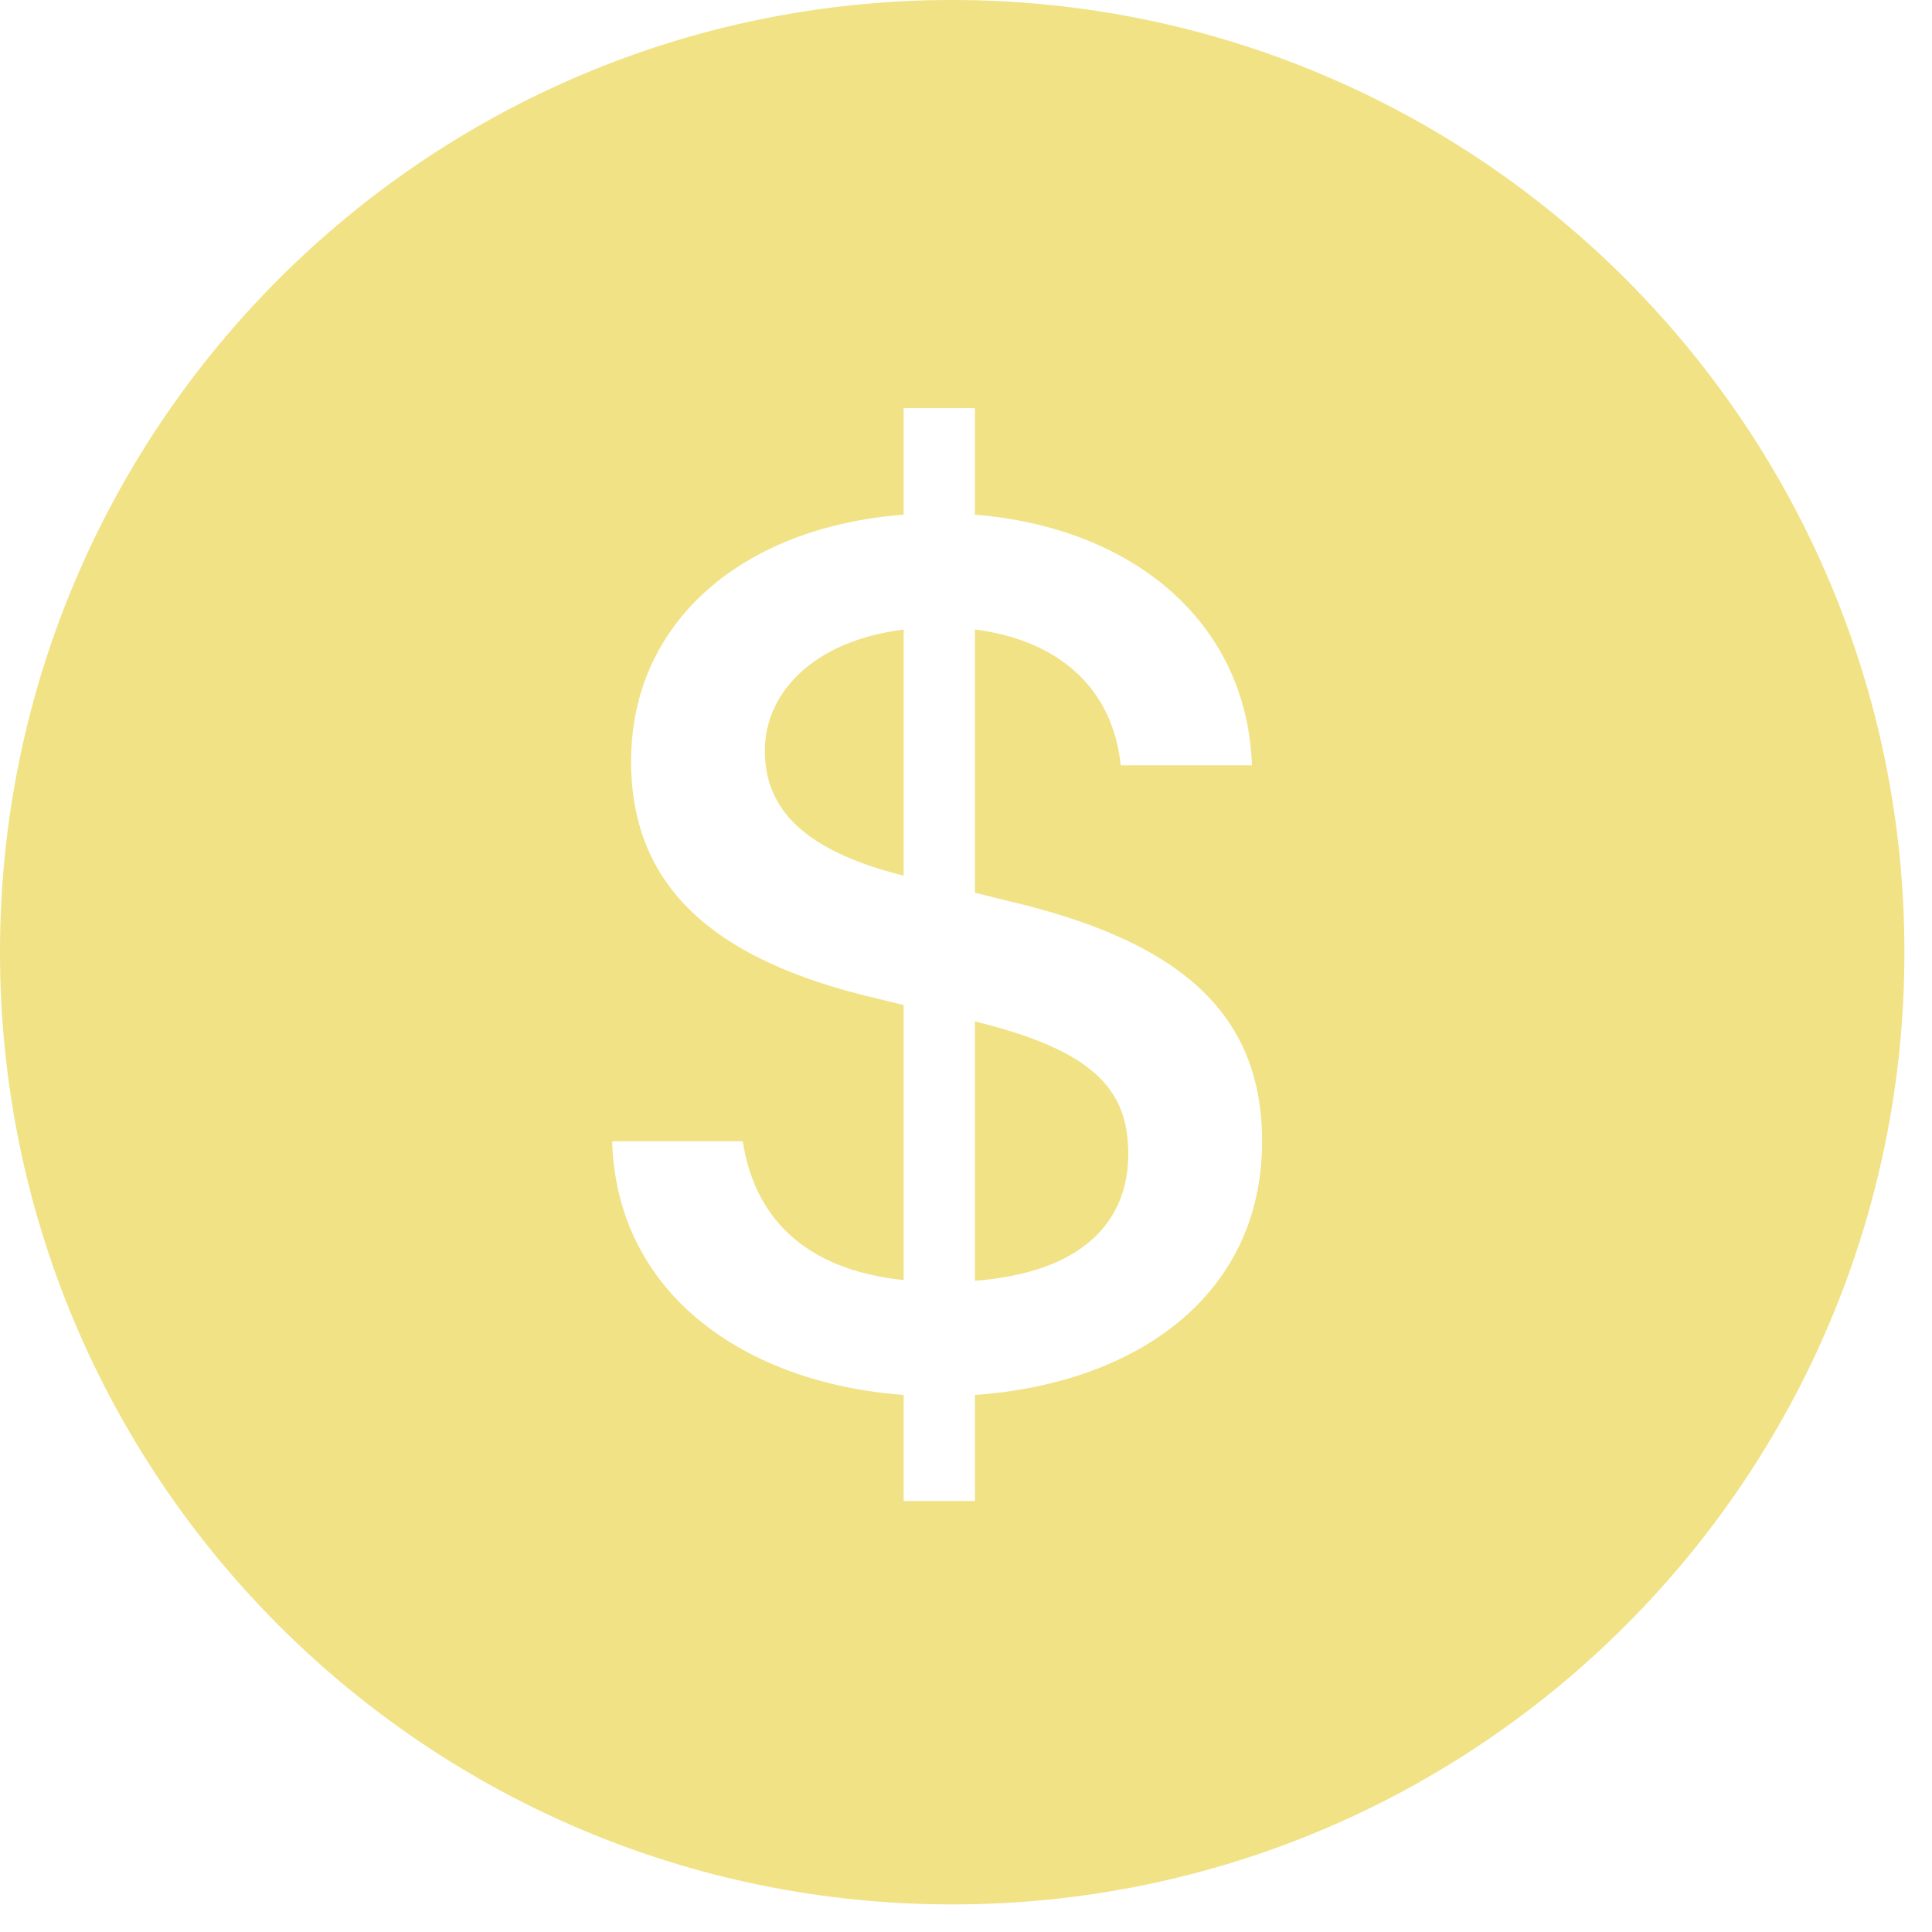
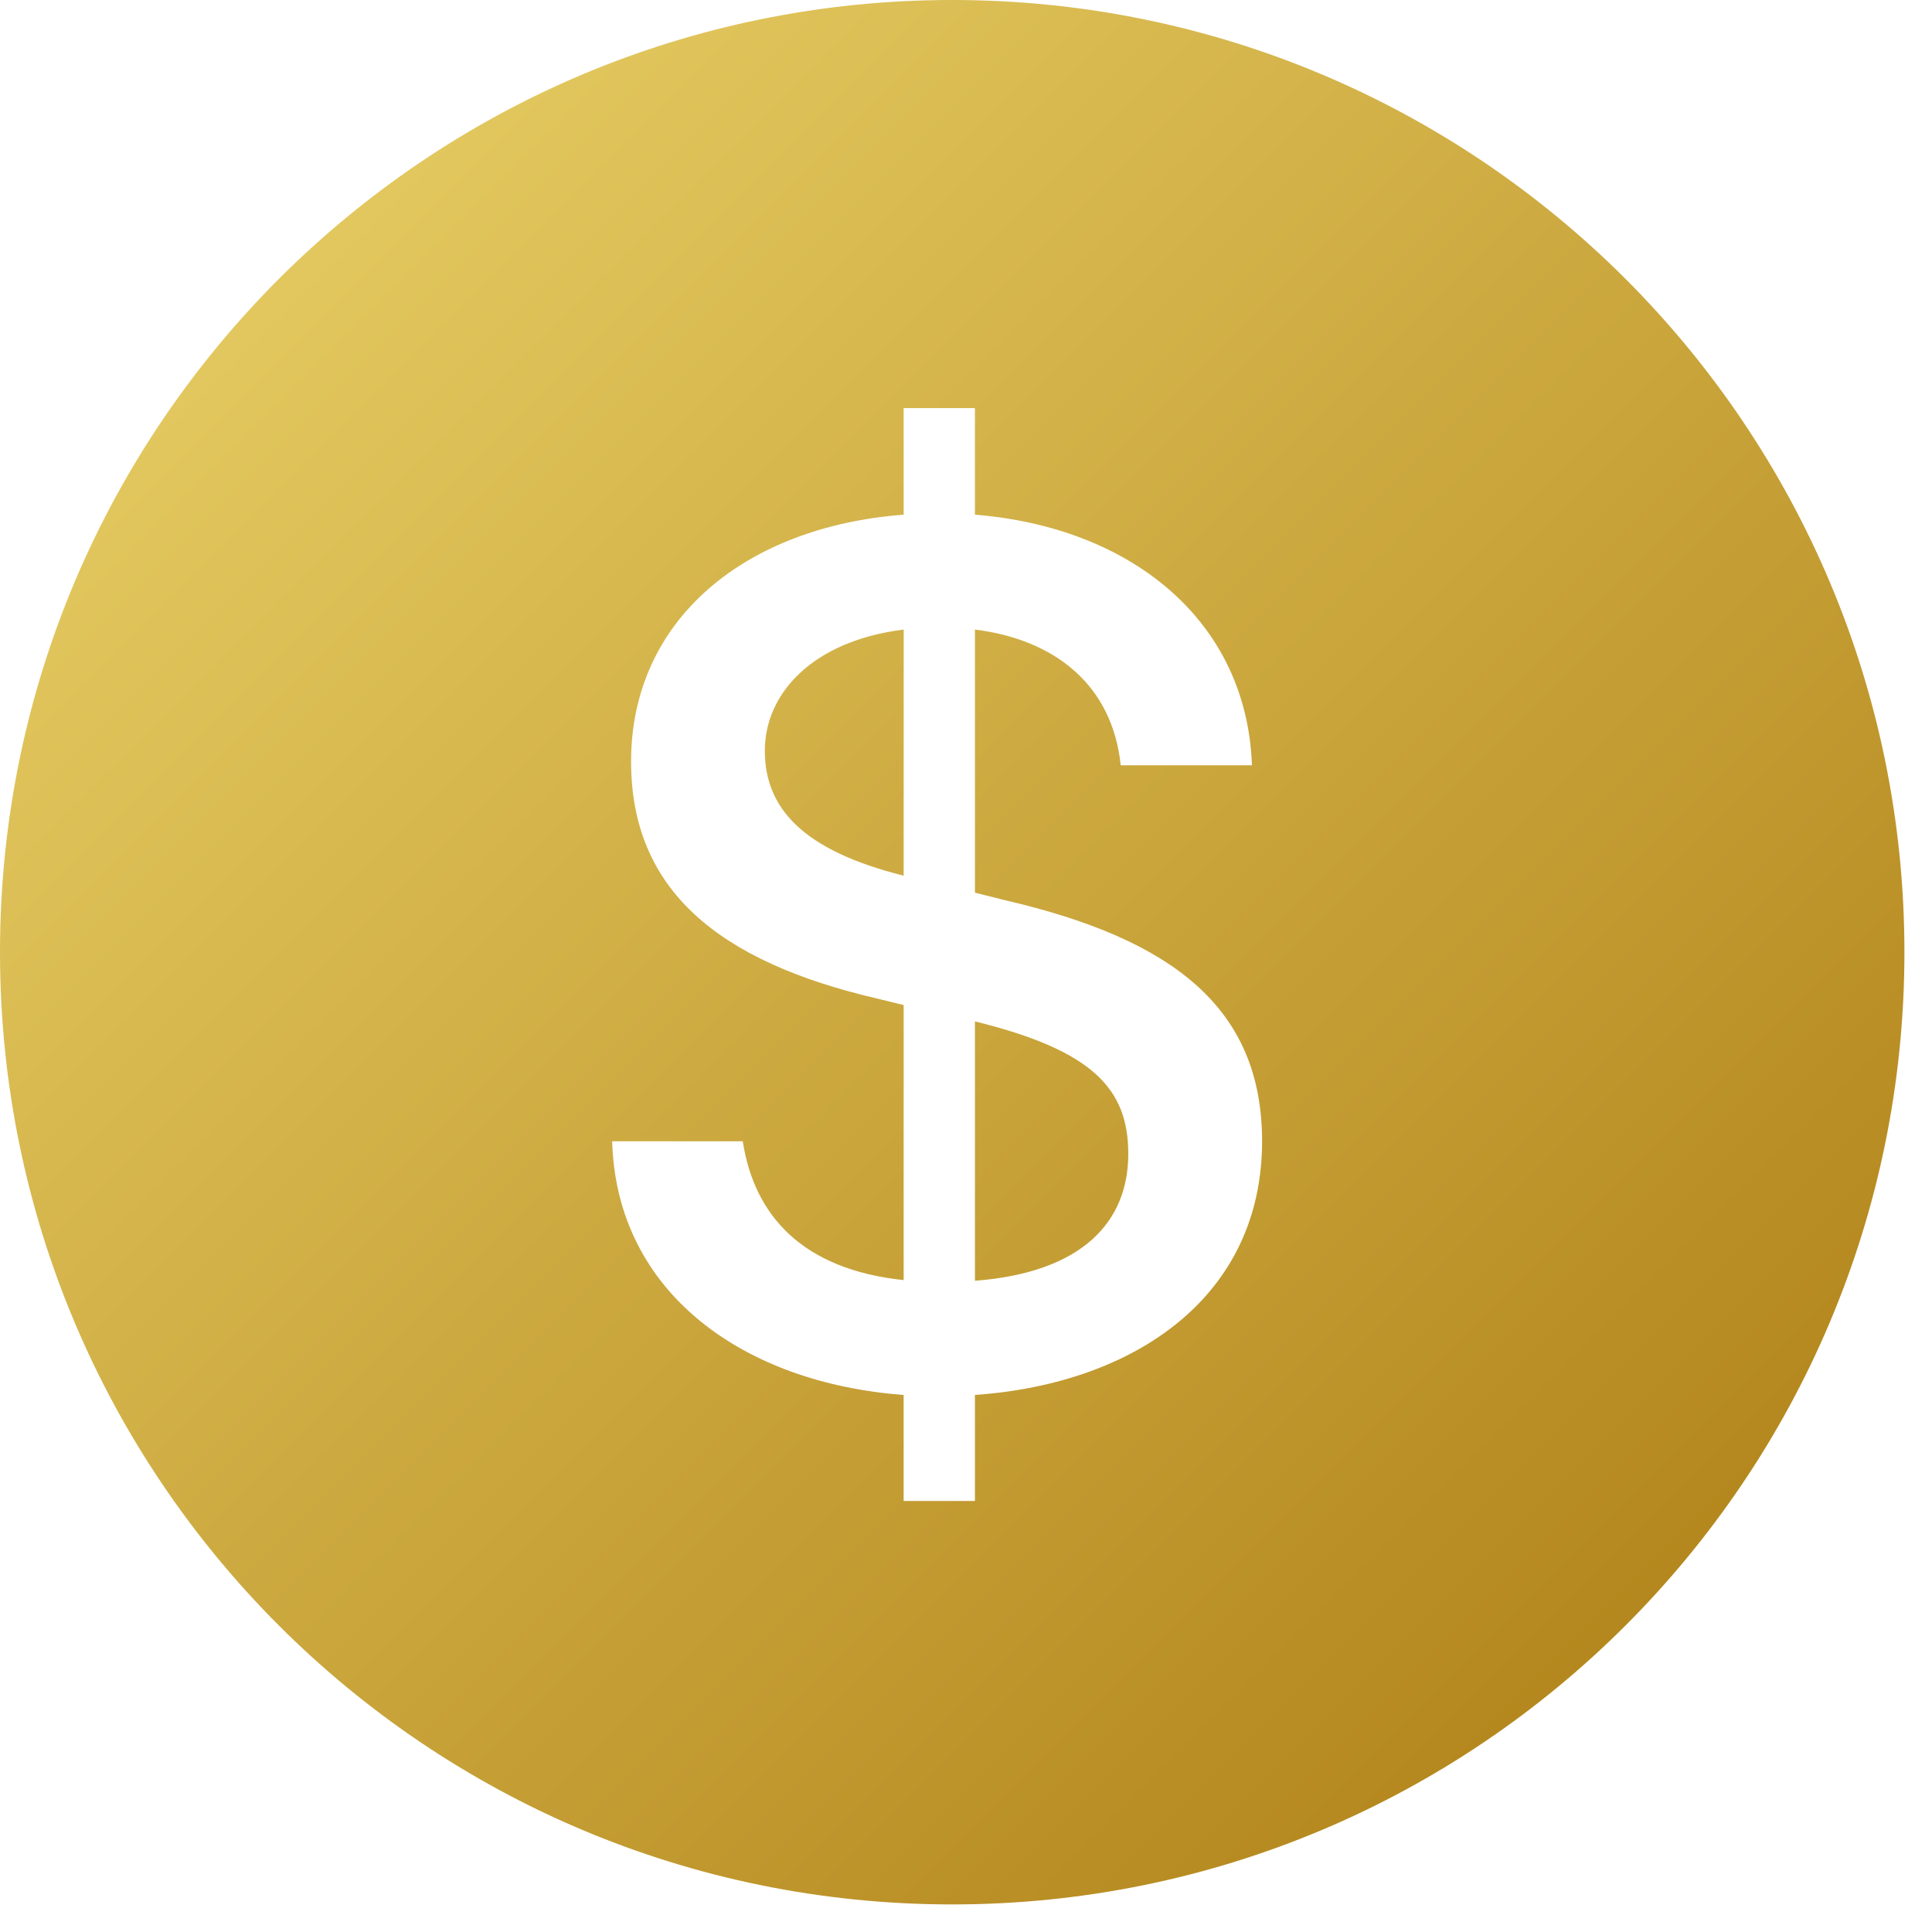
<svg xmlns="http://www.w3.org/2000/svg" width="40" height="40" viewBox="0 0 40 40" fill="none">
-   <path d="M0 19.714C0 8.826 8.826 0 19.714 0C30.602 0 39.429 8.826 39.429 19.714C39.429 30.602 30.602 39.429 19.714 39.429C8.826 39.429 0 30.602 0 19.714ZM20.185 21.147C22.628 21.748 23.36 22.545 23.36 23.89C23.36 25.288 22.419 26.346 20.185 26.517V21.147ZM18.709 18.13C16.619 17.607 15.835 16.732 15.835 15.542C15.835 14.353 16.828 13.269 18.71 13.034L18.709 18.13ZM20.185 18.482V13.034C21.857 13.243 23.033 14.197 23.203 15.844H25.92C25.816 12.878 23.451 10.918 20.185 10.656V8.449H18.709V10.656C15.417 10.905 13.066 12.838 13.066 15.765C13.066 18.416 14.855 19.907 18.173 20.677L18.709 20.808V26.503C16.606 26.282 15.613 25.158 15.378 23.629H12.674C12.764 26.765 15.391 28.633 18.709 28.881V31.076H20.185V28.881C23.517 28.646 26.13 26.83 26.13 23.629C26.13 20.847 24.249 19.436 20.812 18.639L20.185 18.482Z" fill="#F1E285" />
+   <defs>
+     <linearGradient id="beneficioGrad" x1="0%" y1="0%" x2="100%" y2="100%">
+       <stop offset="0%" stop-color="#EBD46B" />
+       <stop offset="100%" stop-color="#AB7B11" />
+     </linearGradient>
+   </defs>
+   <path d="M0 19.714C0 8.826 8.826 0 19.714 0C30.602 0 39.429 8.826 39.429 19.714C39.429 30.602 30.602 39.429 19.714 39.429C8.826 39.429 0 30.602 0 19.714ZM20.185 21.147C22.628 21.748 23.36 22.545 23.36 23.89C23.36 25.288 22.419 26.346 20.185 26.517V21.147ZM18.709 18.13C16.619 17.607 15.835 16.732 15.835 15.542C15.835 14.353 16.828 13.269 18.71 13.034L18.709 18.13ZM20.185 18.482V13.034C21.857 13.243 23.033 14.197 23.203 15.844H25.92C25.816 12.878 23.451 10.918 20.185 10.656V8.449H18.709V10.656C15.417 10.905 13.066 12.838 13.066 15.765C13.066 18.416 14.855 19.907 18.173 20.677L18.709 20.808V26.503C16.606 26.282 15.613 25.158 15.378 23.629H12.674C12.764 26.765 15.391 28.633 18.709 28.881V31.076H20.185V28.881C23.517 28.646 26.13 26.83 26.13 23.629C26.13 20.847 24.249 19.436 20.812 18.639L20.185 18.482Z" fill="url(#beneficioGrad)" />
</svg>
